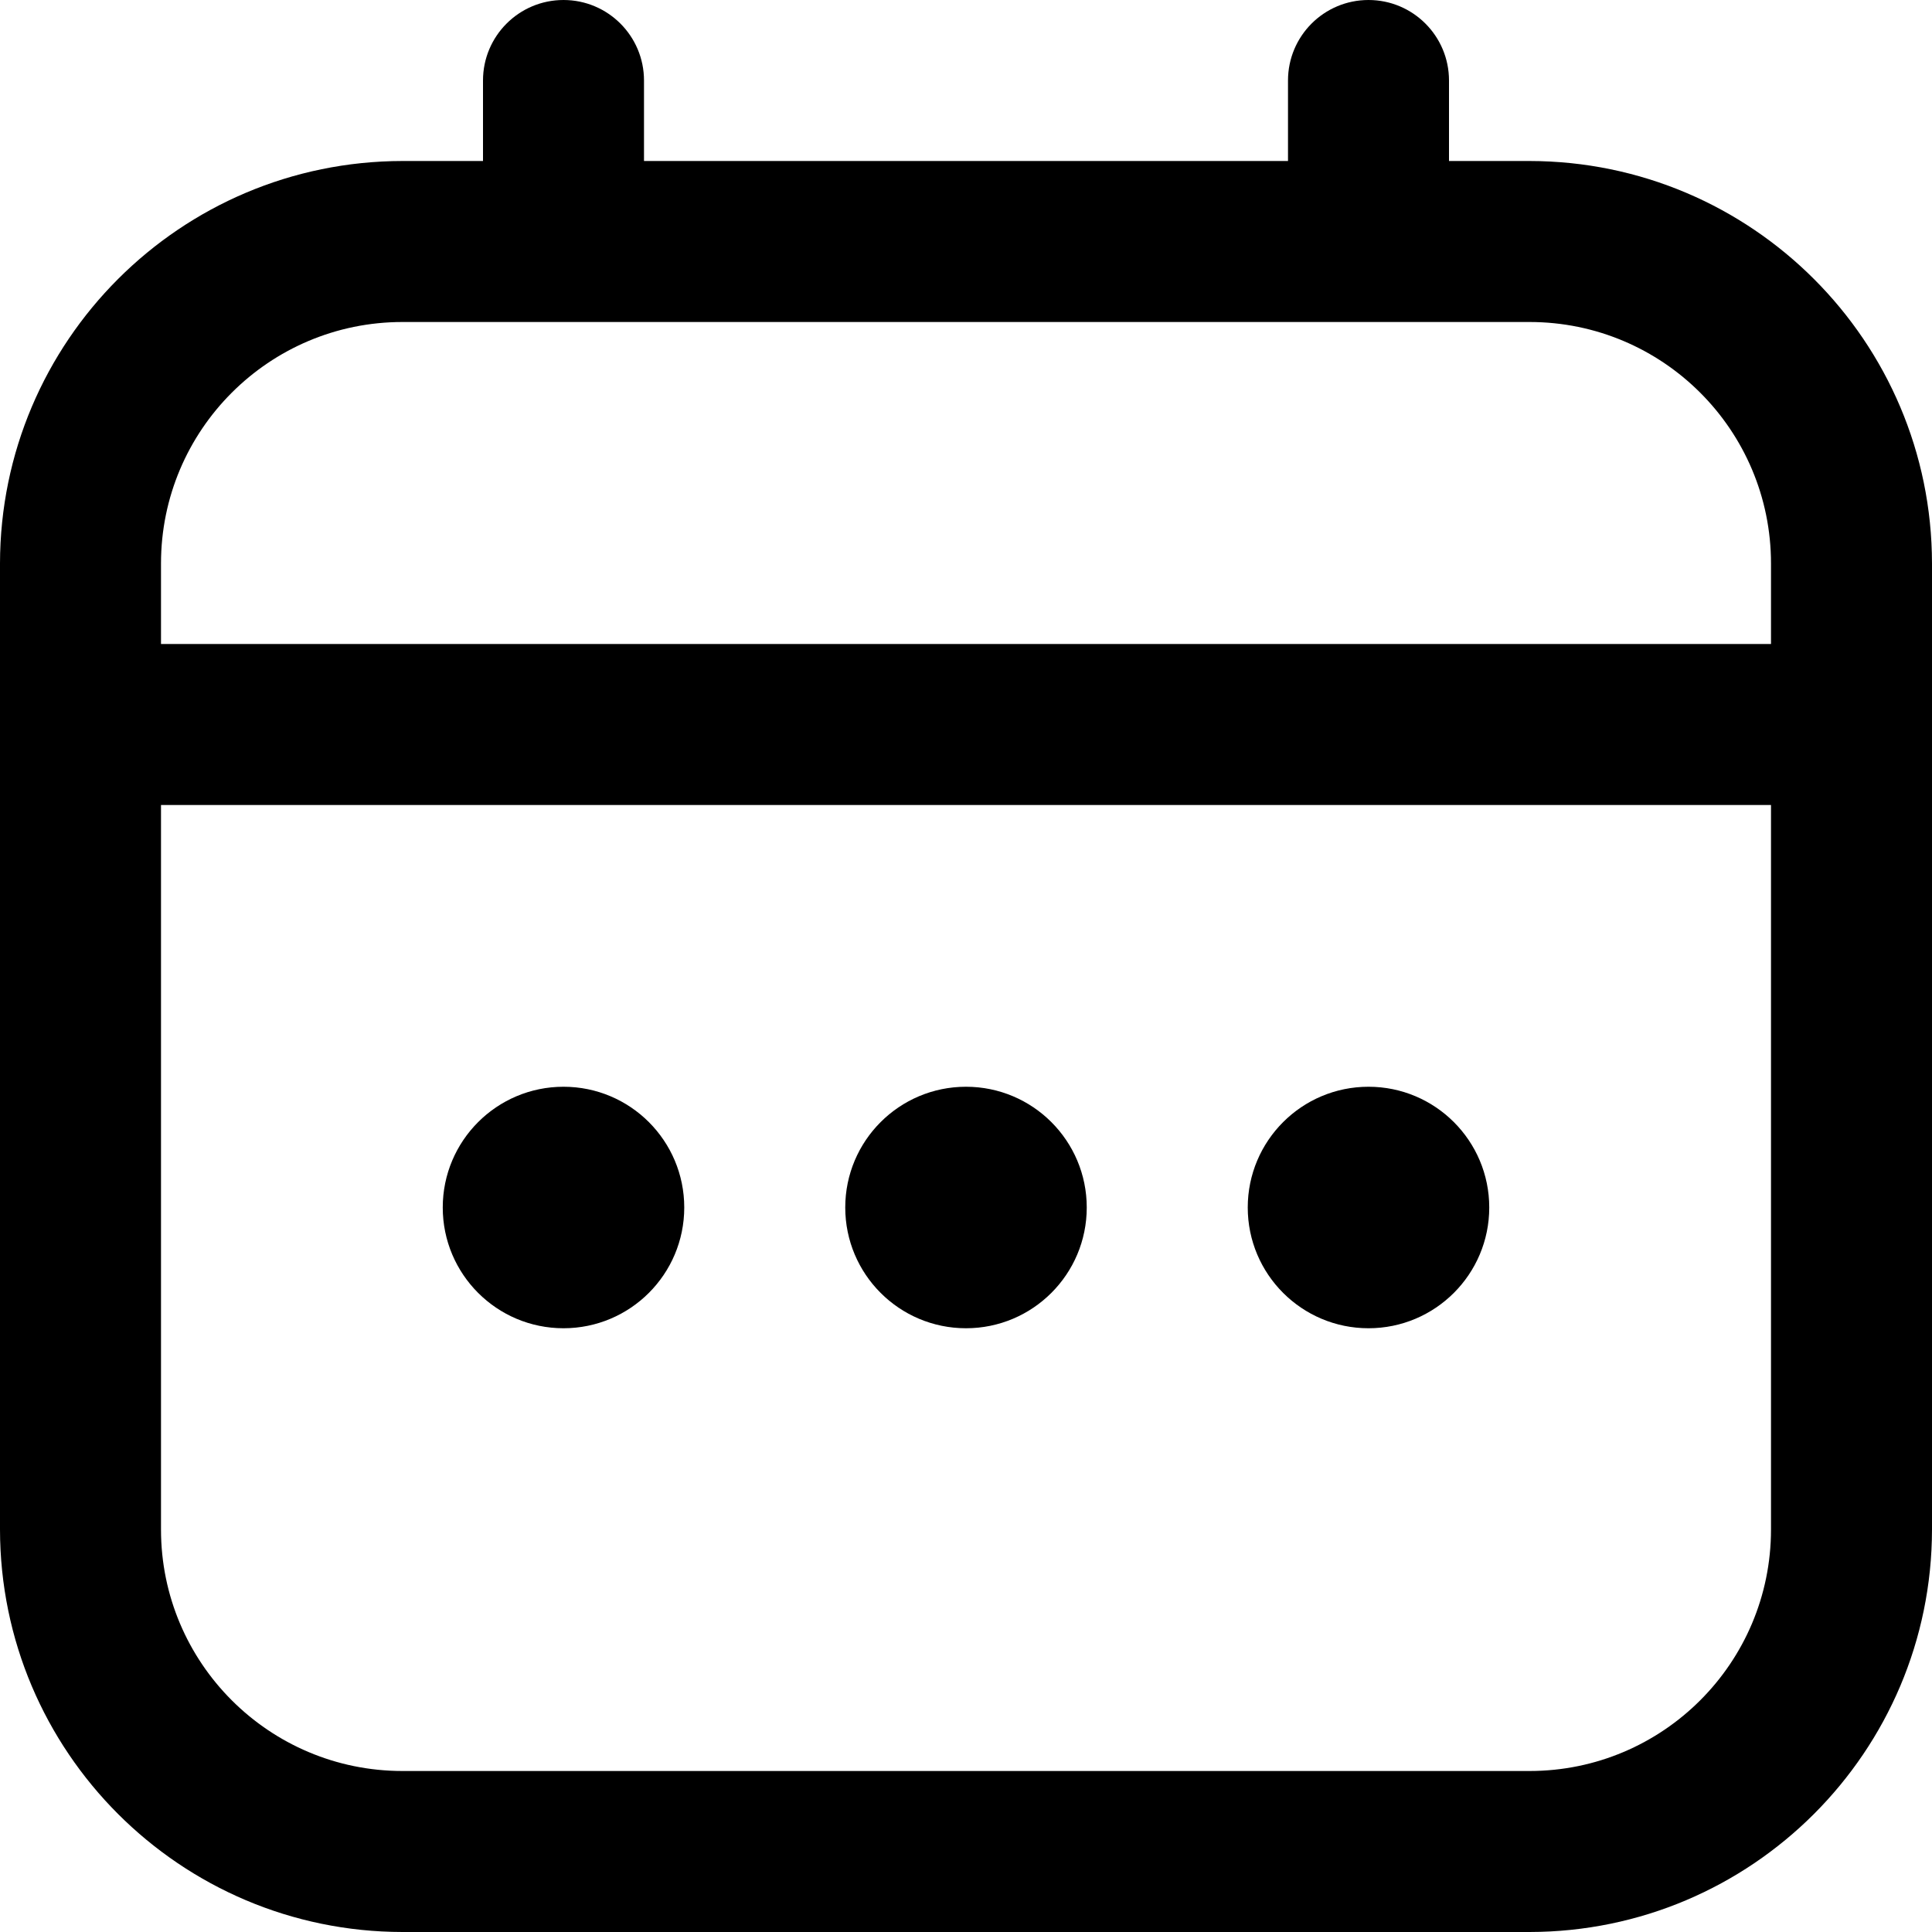
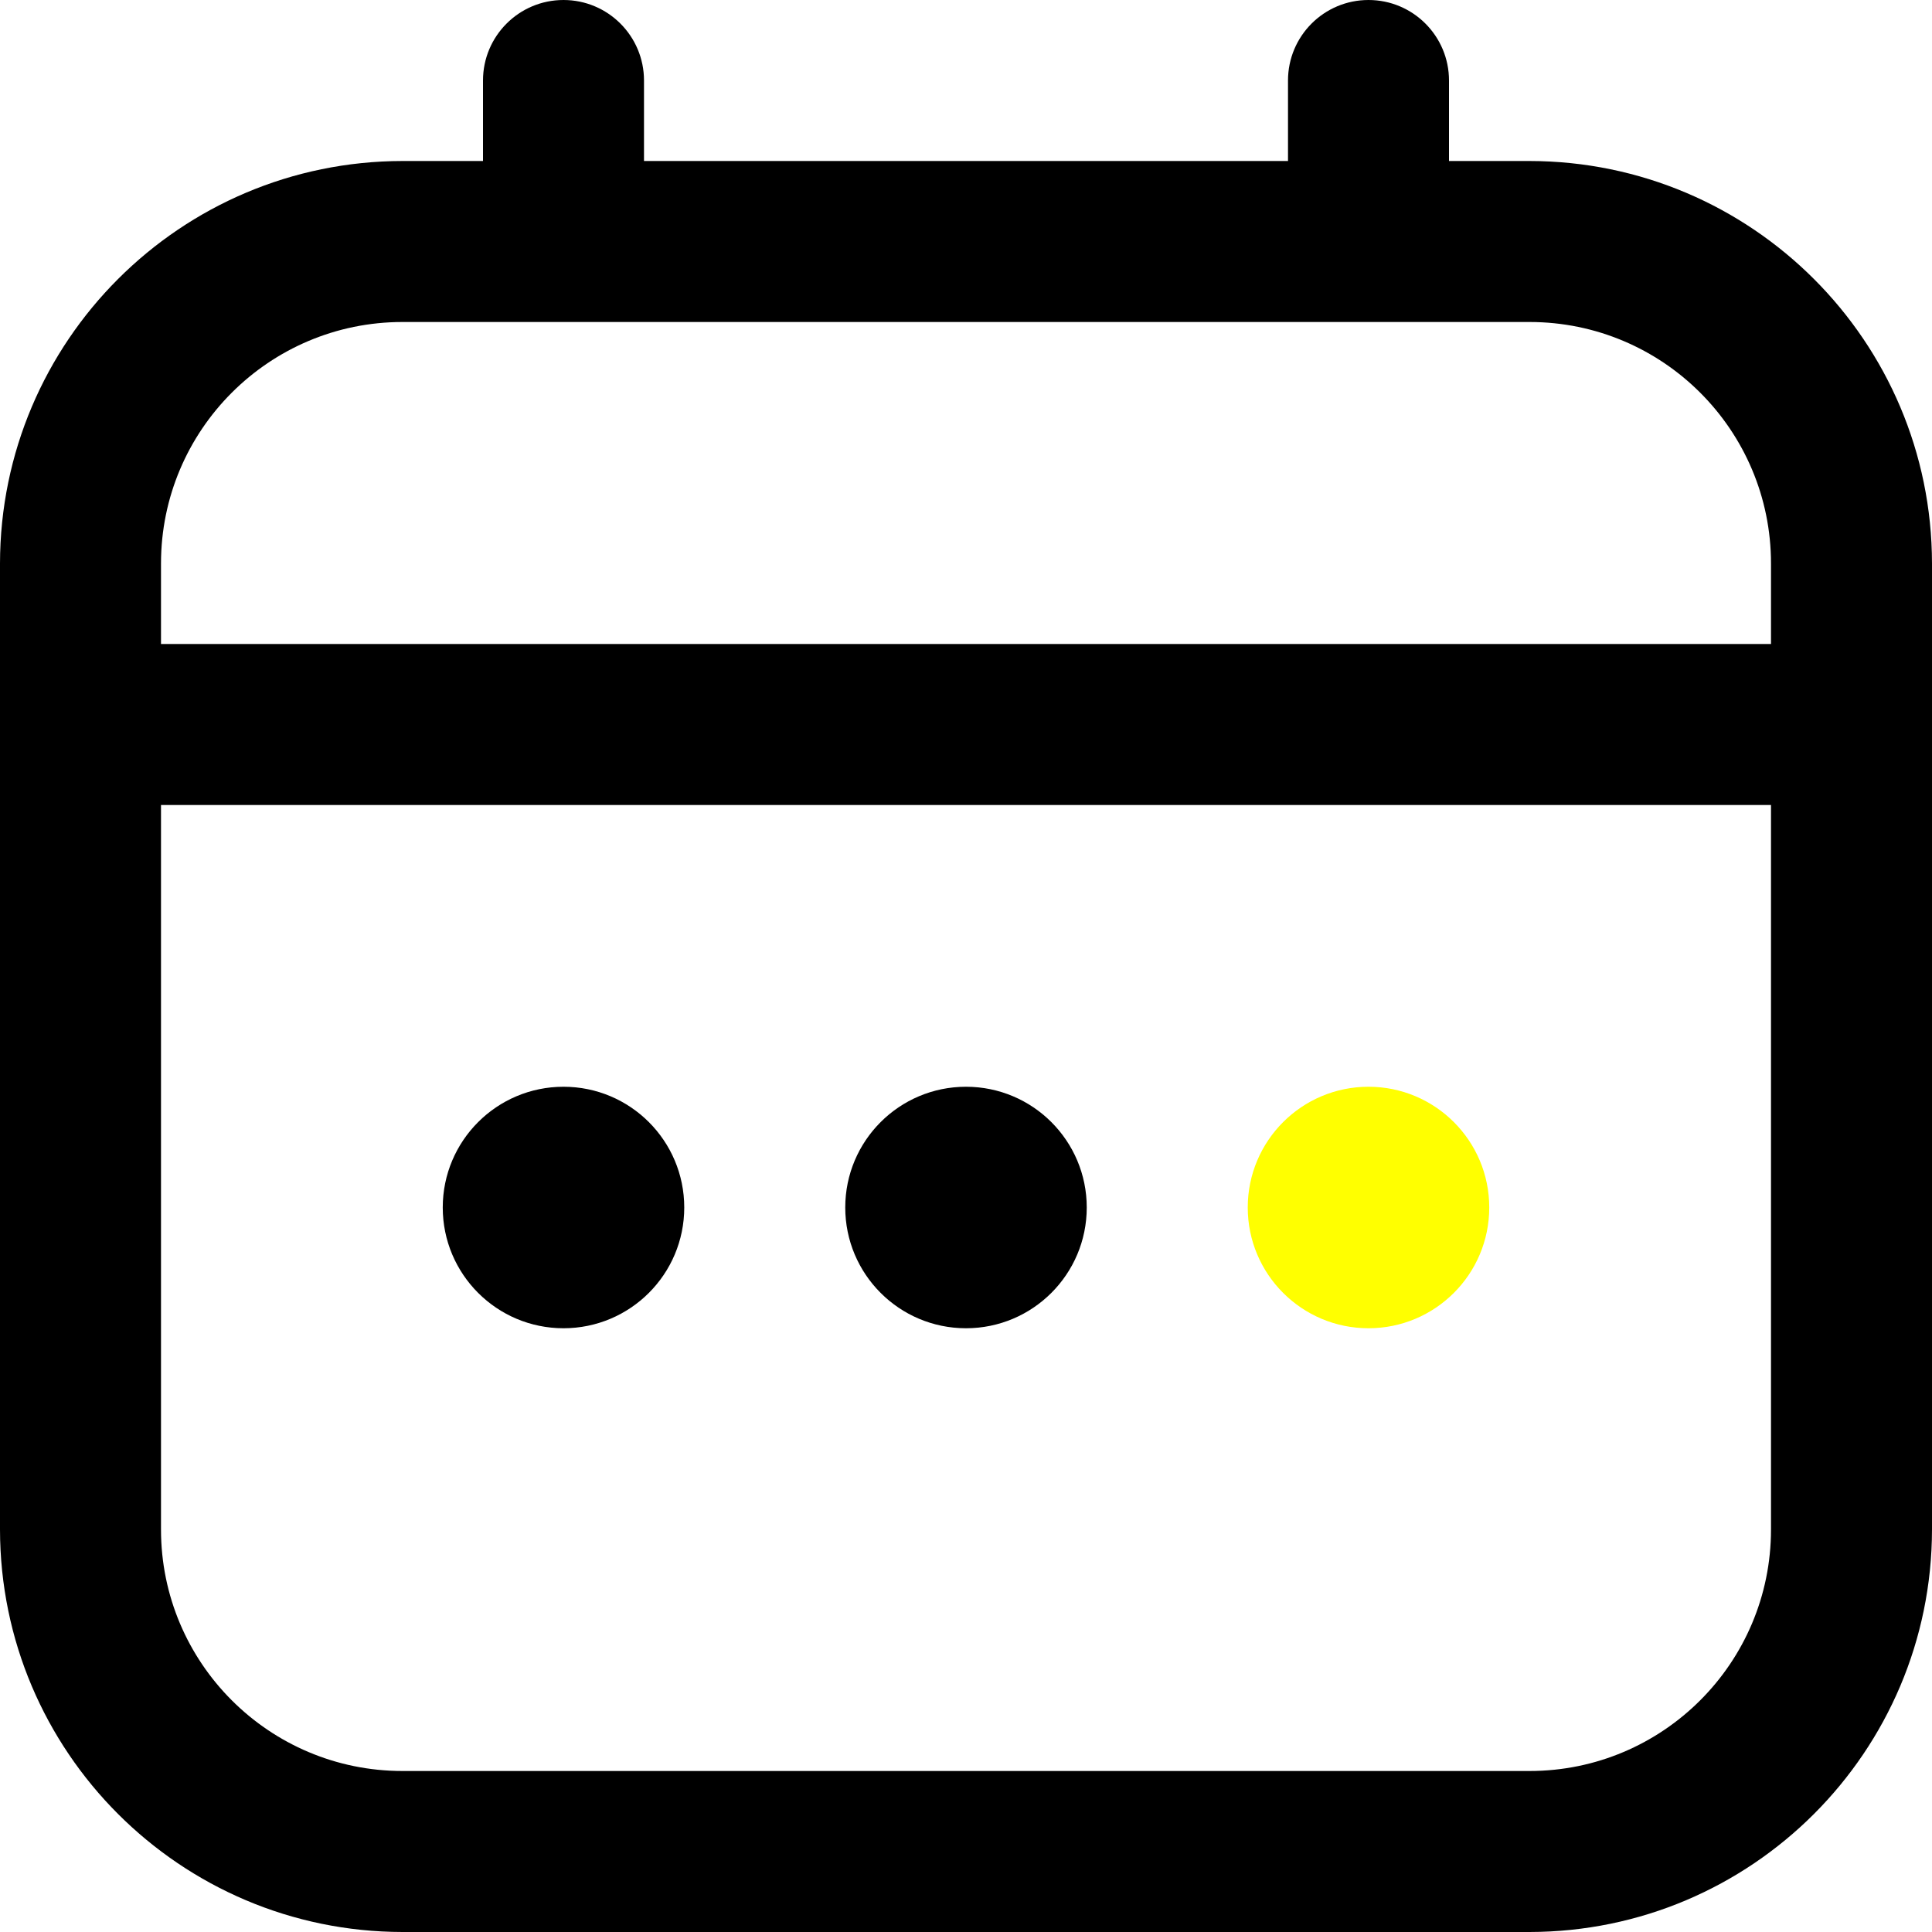
<svg xmlns="http://www.w3.org/2000/svg" id="Outline" viewBox="0 0 24 24" width="512" height="512">
  <path d="M19,2H18V1a1,1,0,0,0-2,0V2H8V1A1,1,0,0,0,6,1V2H5A5.006,5.006,0,0,0,0,7V19a5.006,5.006,0,0,0,5,5H19a5.006,5.006,0,0,0,5-5V7A5.006,5.006,0,0,0,19,2ZM2,7A3,3,0,0,1,5,4H19a3,3,0,0,1,3,3V8H2ZM19,22H5a3,3,0,0,1-3-3V10H22v9A3,3,0,0,1,19,22Z" />
  <circle cx="12" cy="15" r="1.5" />
  <circle cx="7" cy="15" r="1.5" />
-   <circle cx="17" cy="15" r="1.5" />
+   <circle cx="17" cy="15" r="1.5" fill="yellow" />
</svg>
